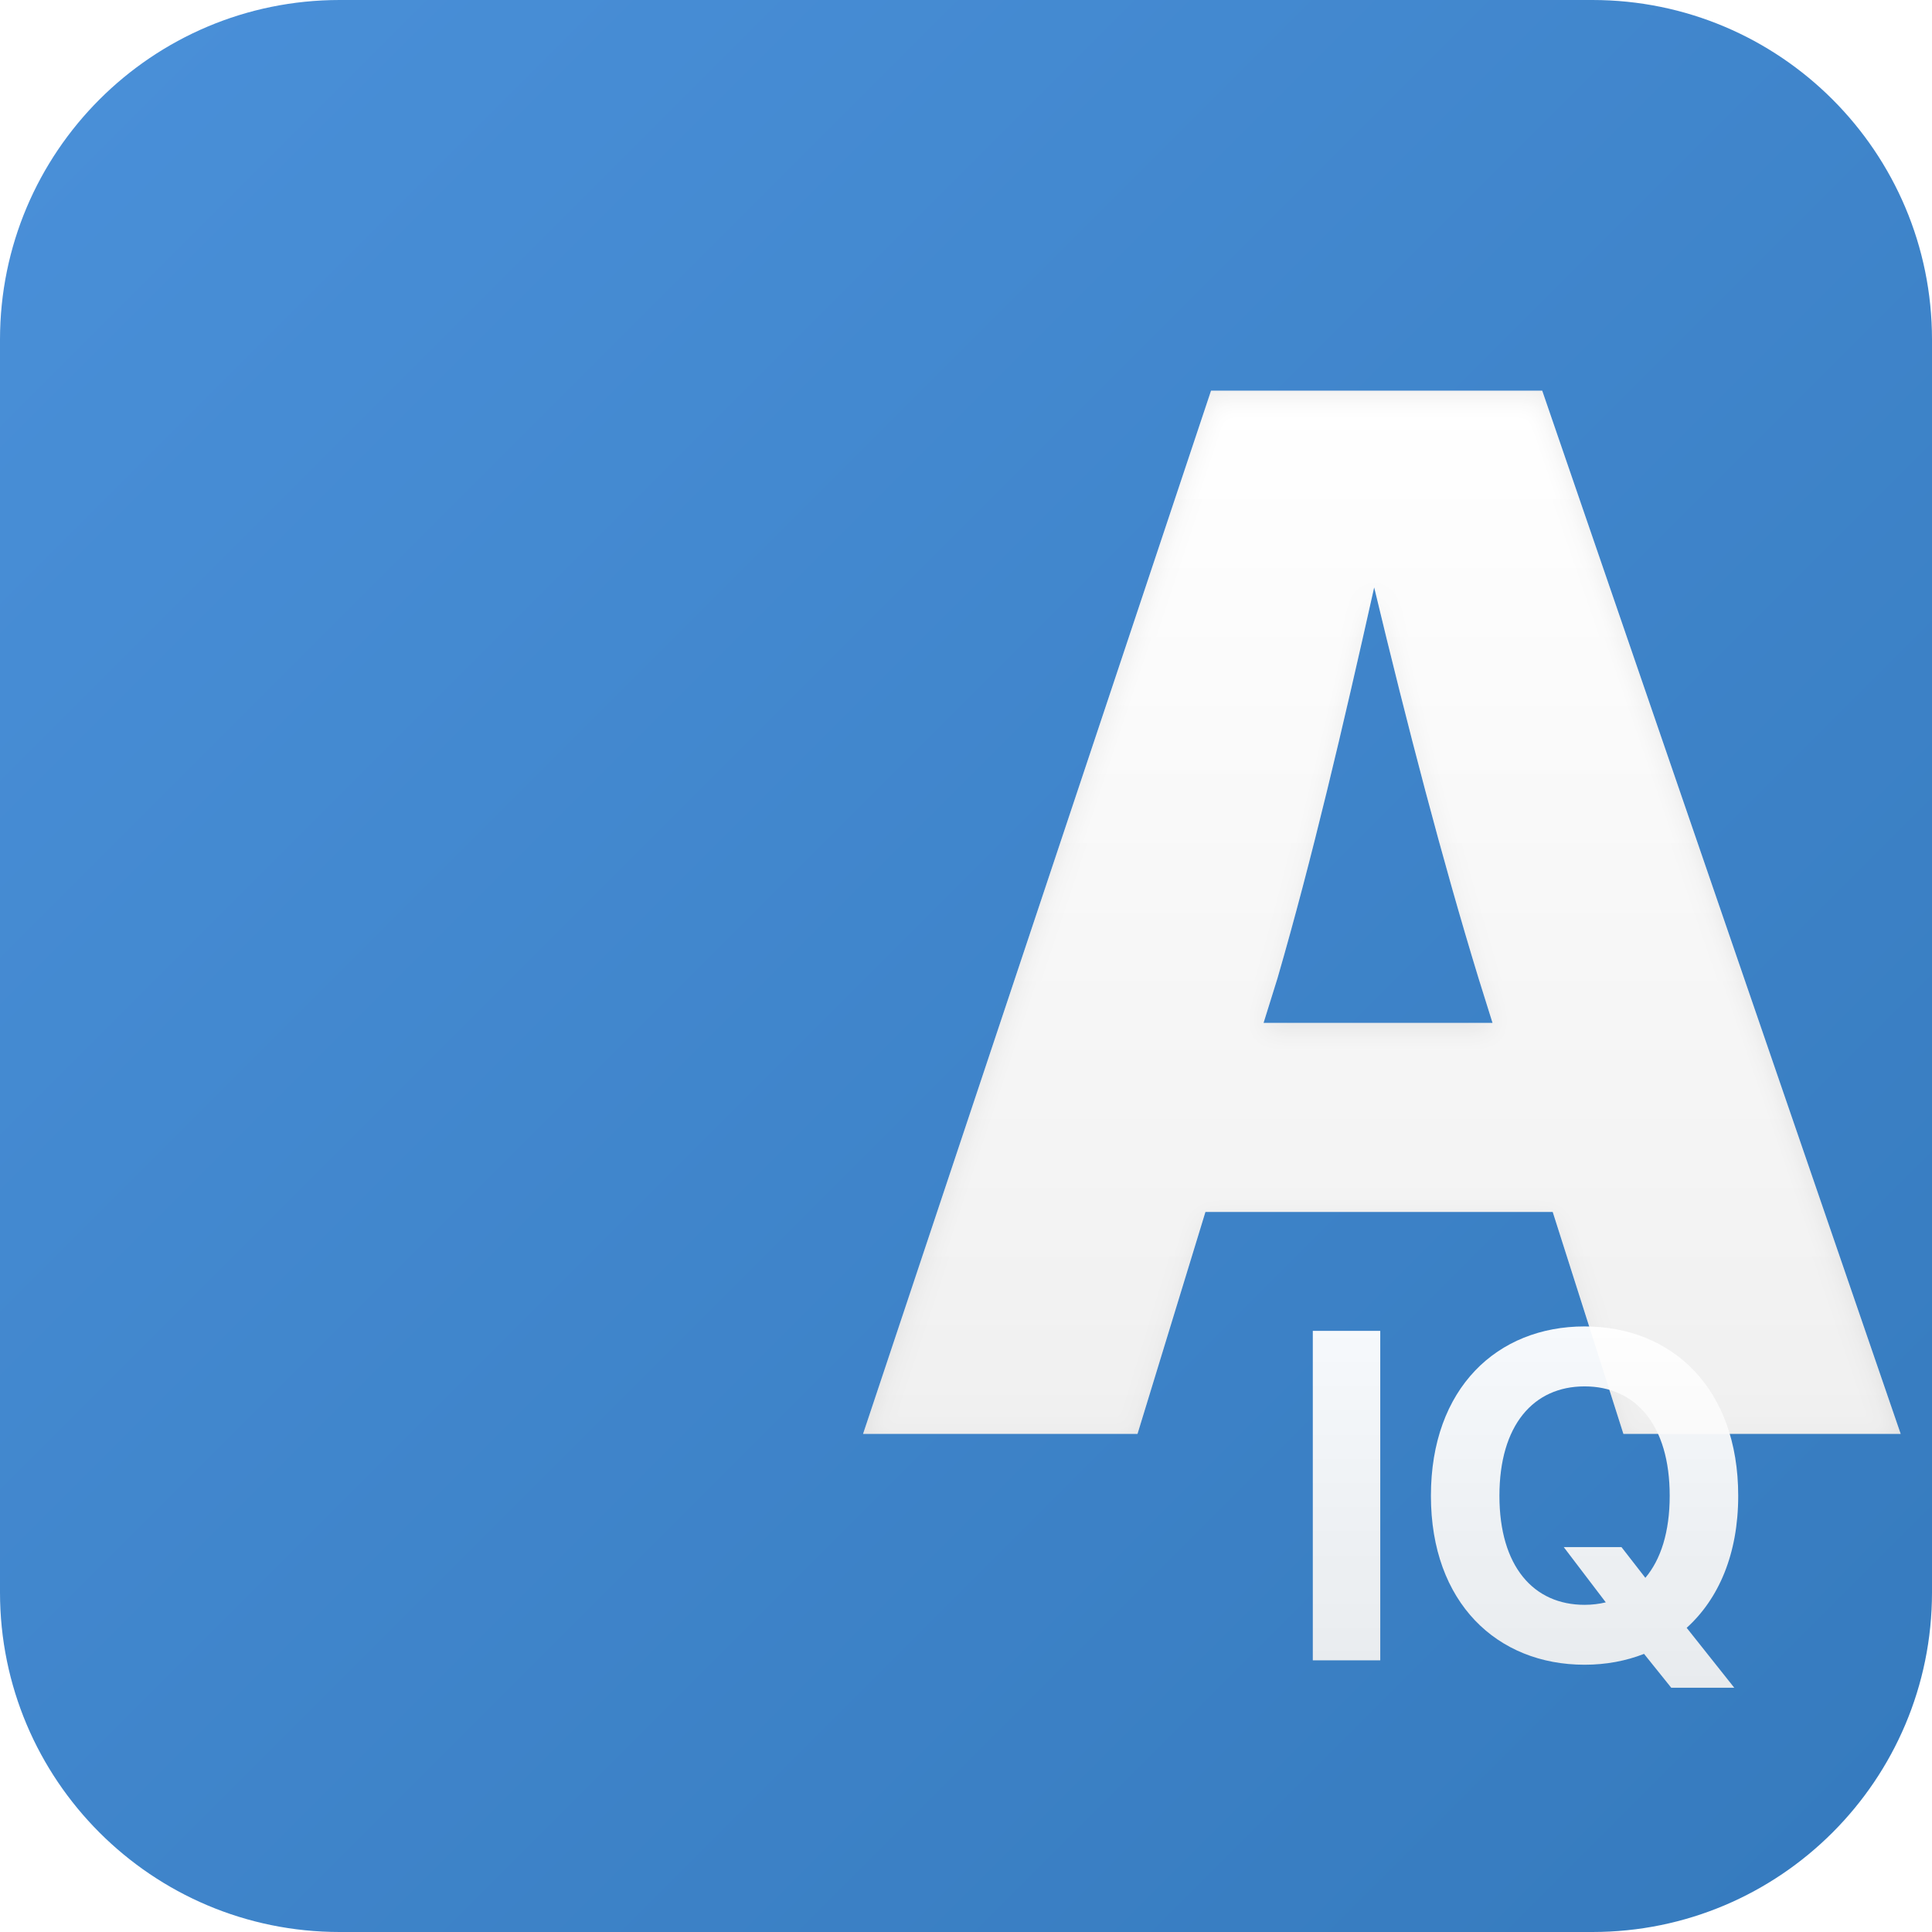
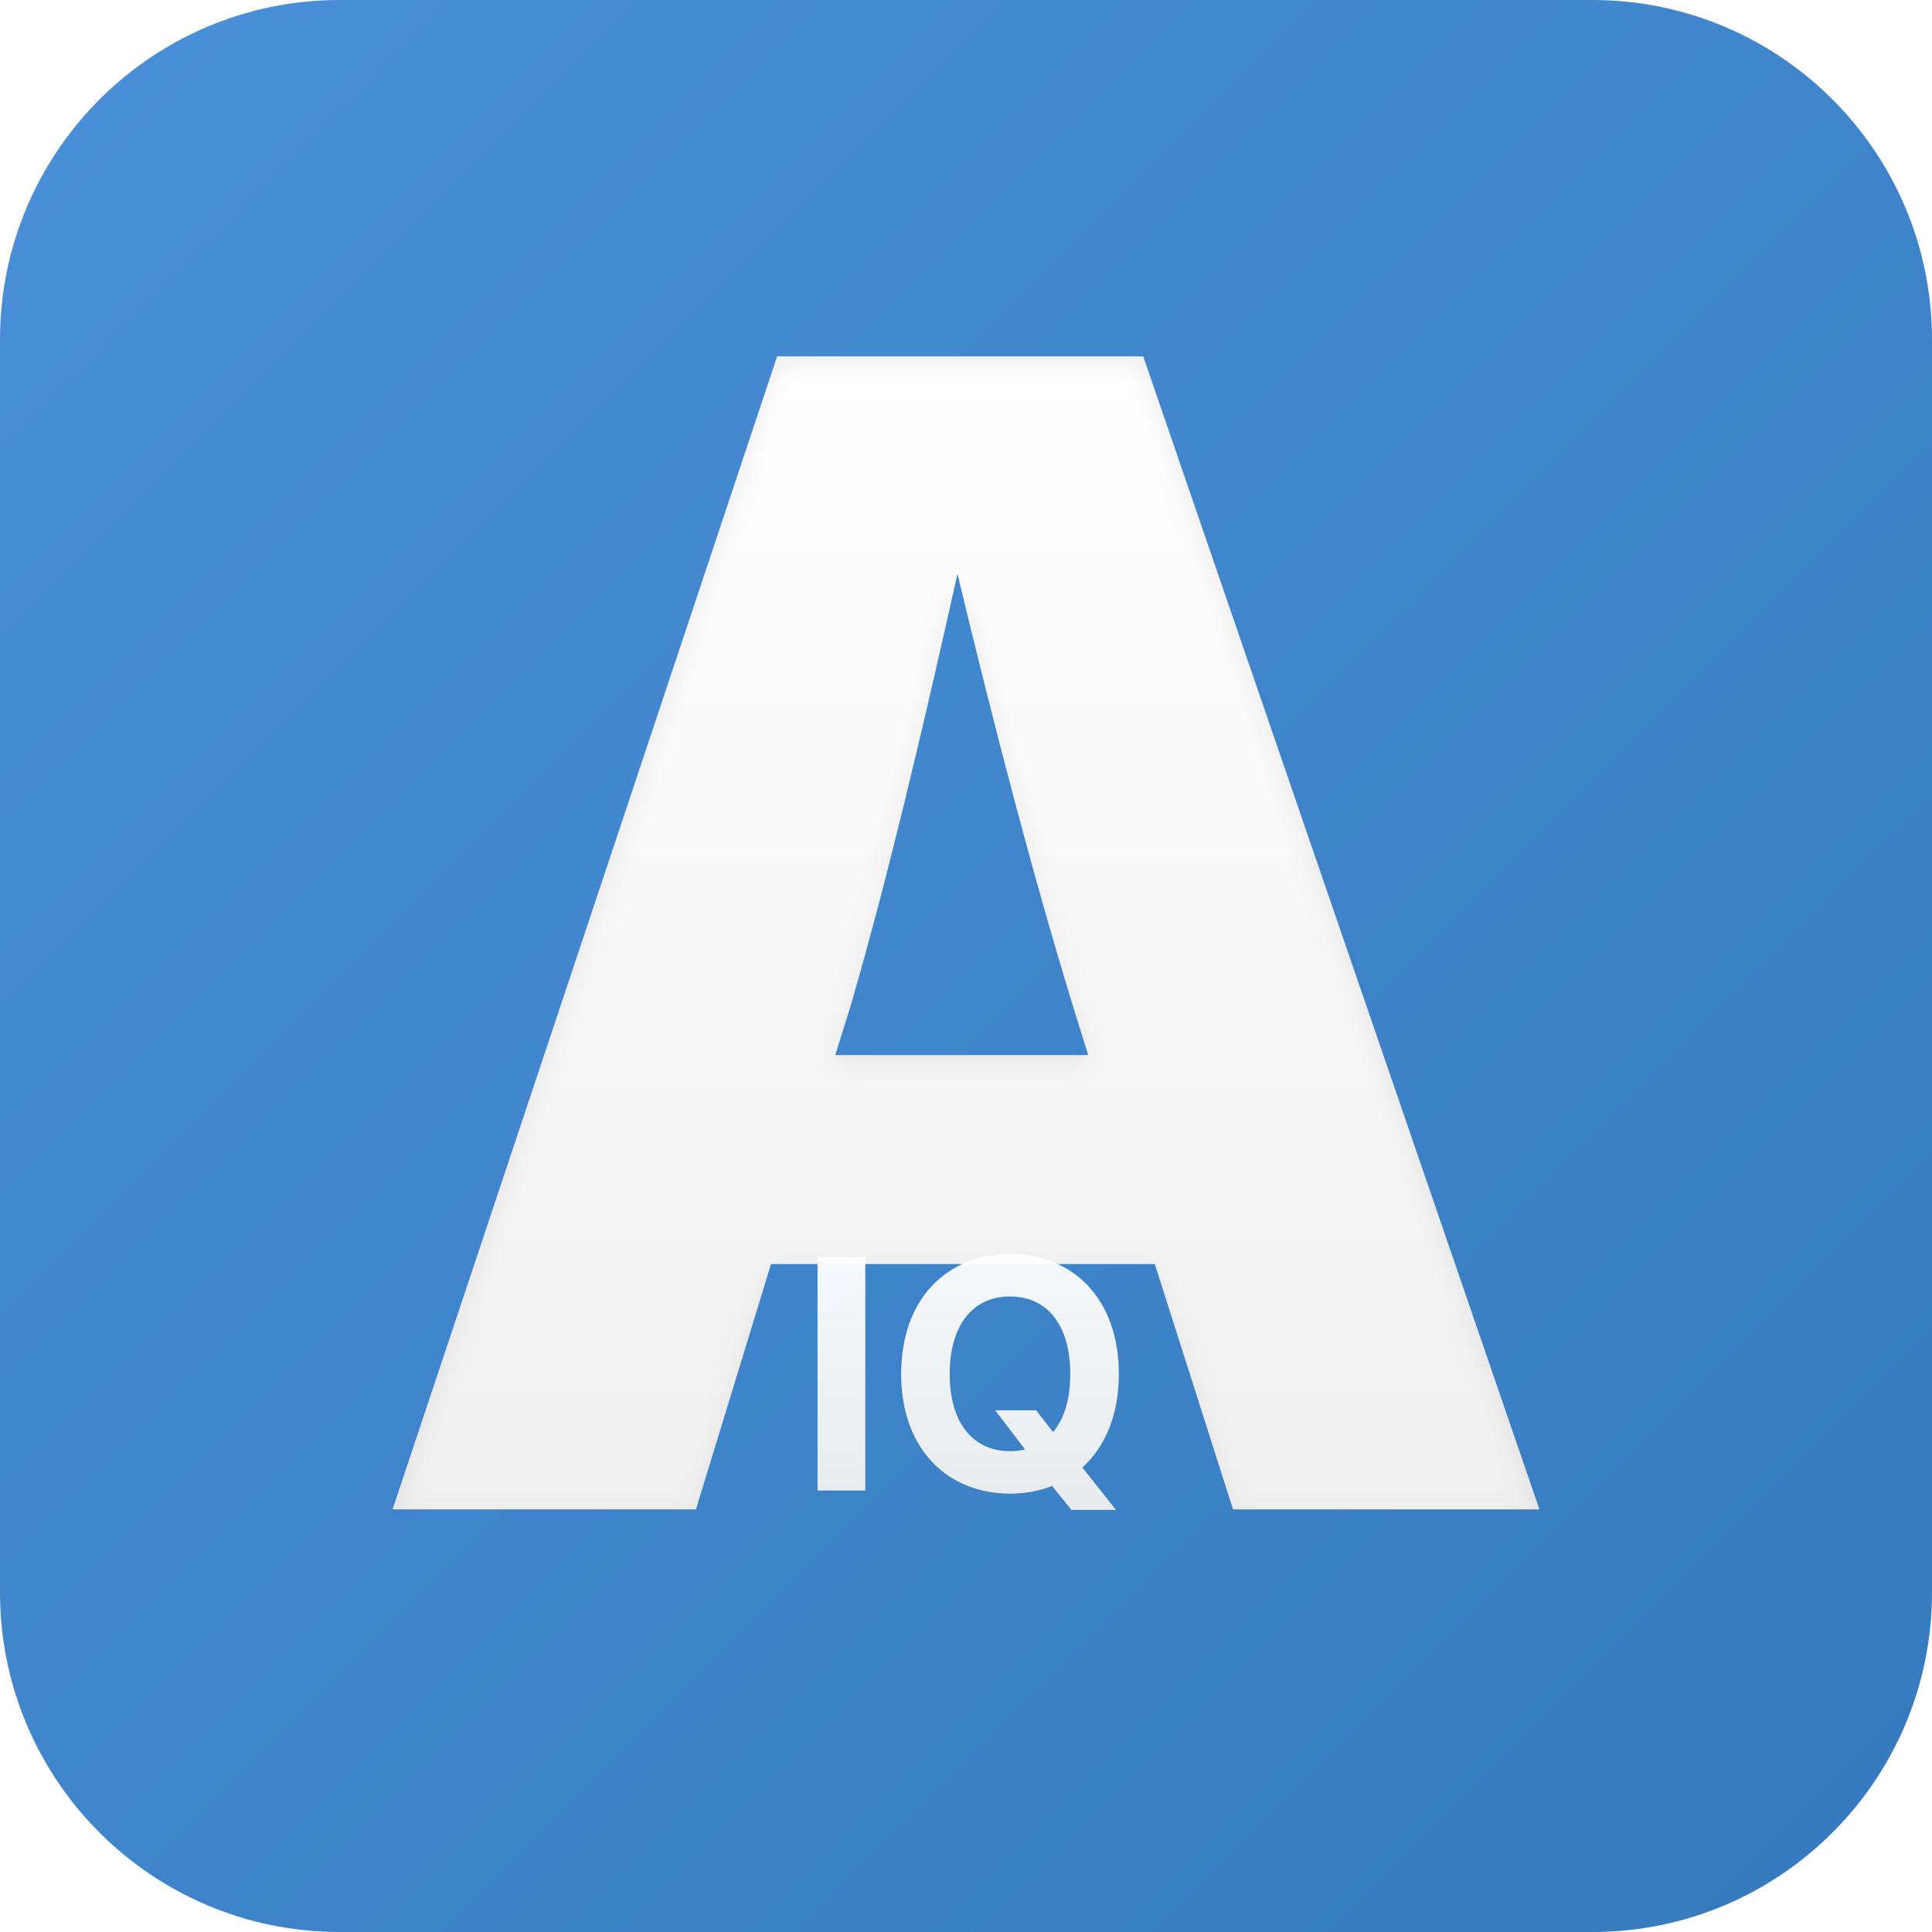
<svg xmlns="http://www.w3.org/2000/svg" viewBox="0 0 512 512">
  <defs>
    <linearGradient id="bgGradient" x1="0%" y1="0%" x2="100%" y2="100%">
      <stop offset="0%" style="stop-color:#4A90D9" />
      <stop offset="100%" style="stop-color:#357ABD" />
    </linearGradient>
    <linearGradient id="textGradient" x1="0%" y1="0%" x2="0%" y2="100%">
      <stop offset="0%" style="stop-color:#FFFFFF" />
      <stop offset="100%" style="stop-color:#F0F0F0" />
    </linearGradient>
    <filter id="innerShadow" x="-50%" y="-50%" width="200%" height="200%">
      <feGaussianBlur in="SourceAlpha" stdDeviation="3" result="blur" />
      <feOffset dy="2" dx="0" />
      <feComposite in2="SourceAlpha" operator="arithmetic" k2="-1" k3="1" result="shadowDiff" />
      <feFlood flood-color="#000000" flood-opacity="0.15" />
      <feComposite in2="shadowDiff" operator="in" />
      <feComposite in2="SourceGraphic" operator="over" />
    </filter>
  </defs>
  <rect width="512" height="512" rx="90" ry="90" fill="url(#bgGradient)" />
-   <text x="220" y="380" font-family="Inter, -apple-system, BlinkMacSystemFont, 'Segoe UI', Roboto, sans-serif" font-size="380" font-weight="800" fill="url(#textGradient)" filter="url(#innerShadow)">A</text>
-   <text x="340" y="440" font-family="Inter, -apple-system, BlinkMacSystemFont, 'Segoe UI', Roboto, sans-serif" font-size="120" font-weight="700" fill="url(#textGradient)" opacity="0.95">IQ</text>
+   <text x="256" y="400" font-family="Inter, -apple-system, BlinkMacSystemFont, 'Segoe UI', Roboto, sans-serif" font-size="420" font-weight="800" text-anchor="middle" fill="url(#textGradient)" filter="url(#innerShadow)">A</text>
+   <text x="256" y="395" font-family="Inter, -apple-system, BlinkMacSystemFont, 'Segoe UI', Roboto, sans-serif" font-size="85" font-weight="700" text-anchor="middle" fill="url(#textGradient)" opacity="0.95">IQ</text>
</svg>
